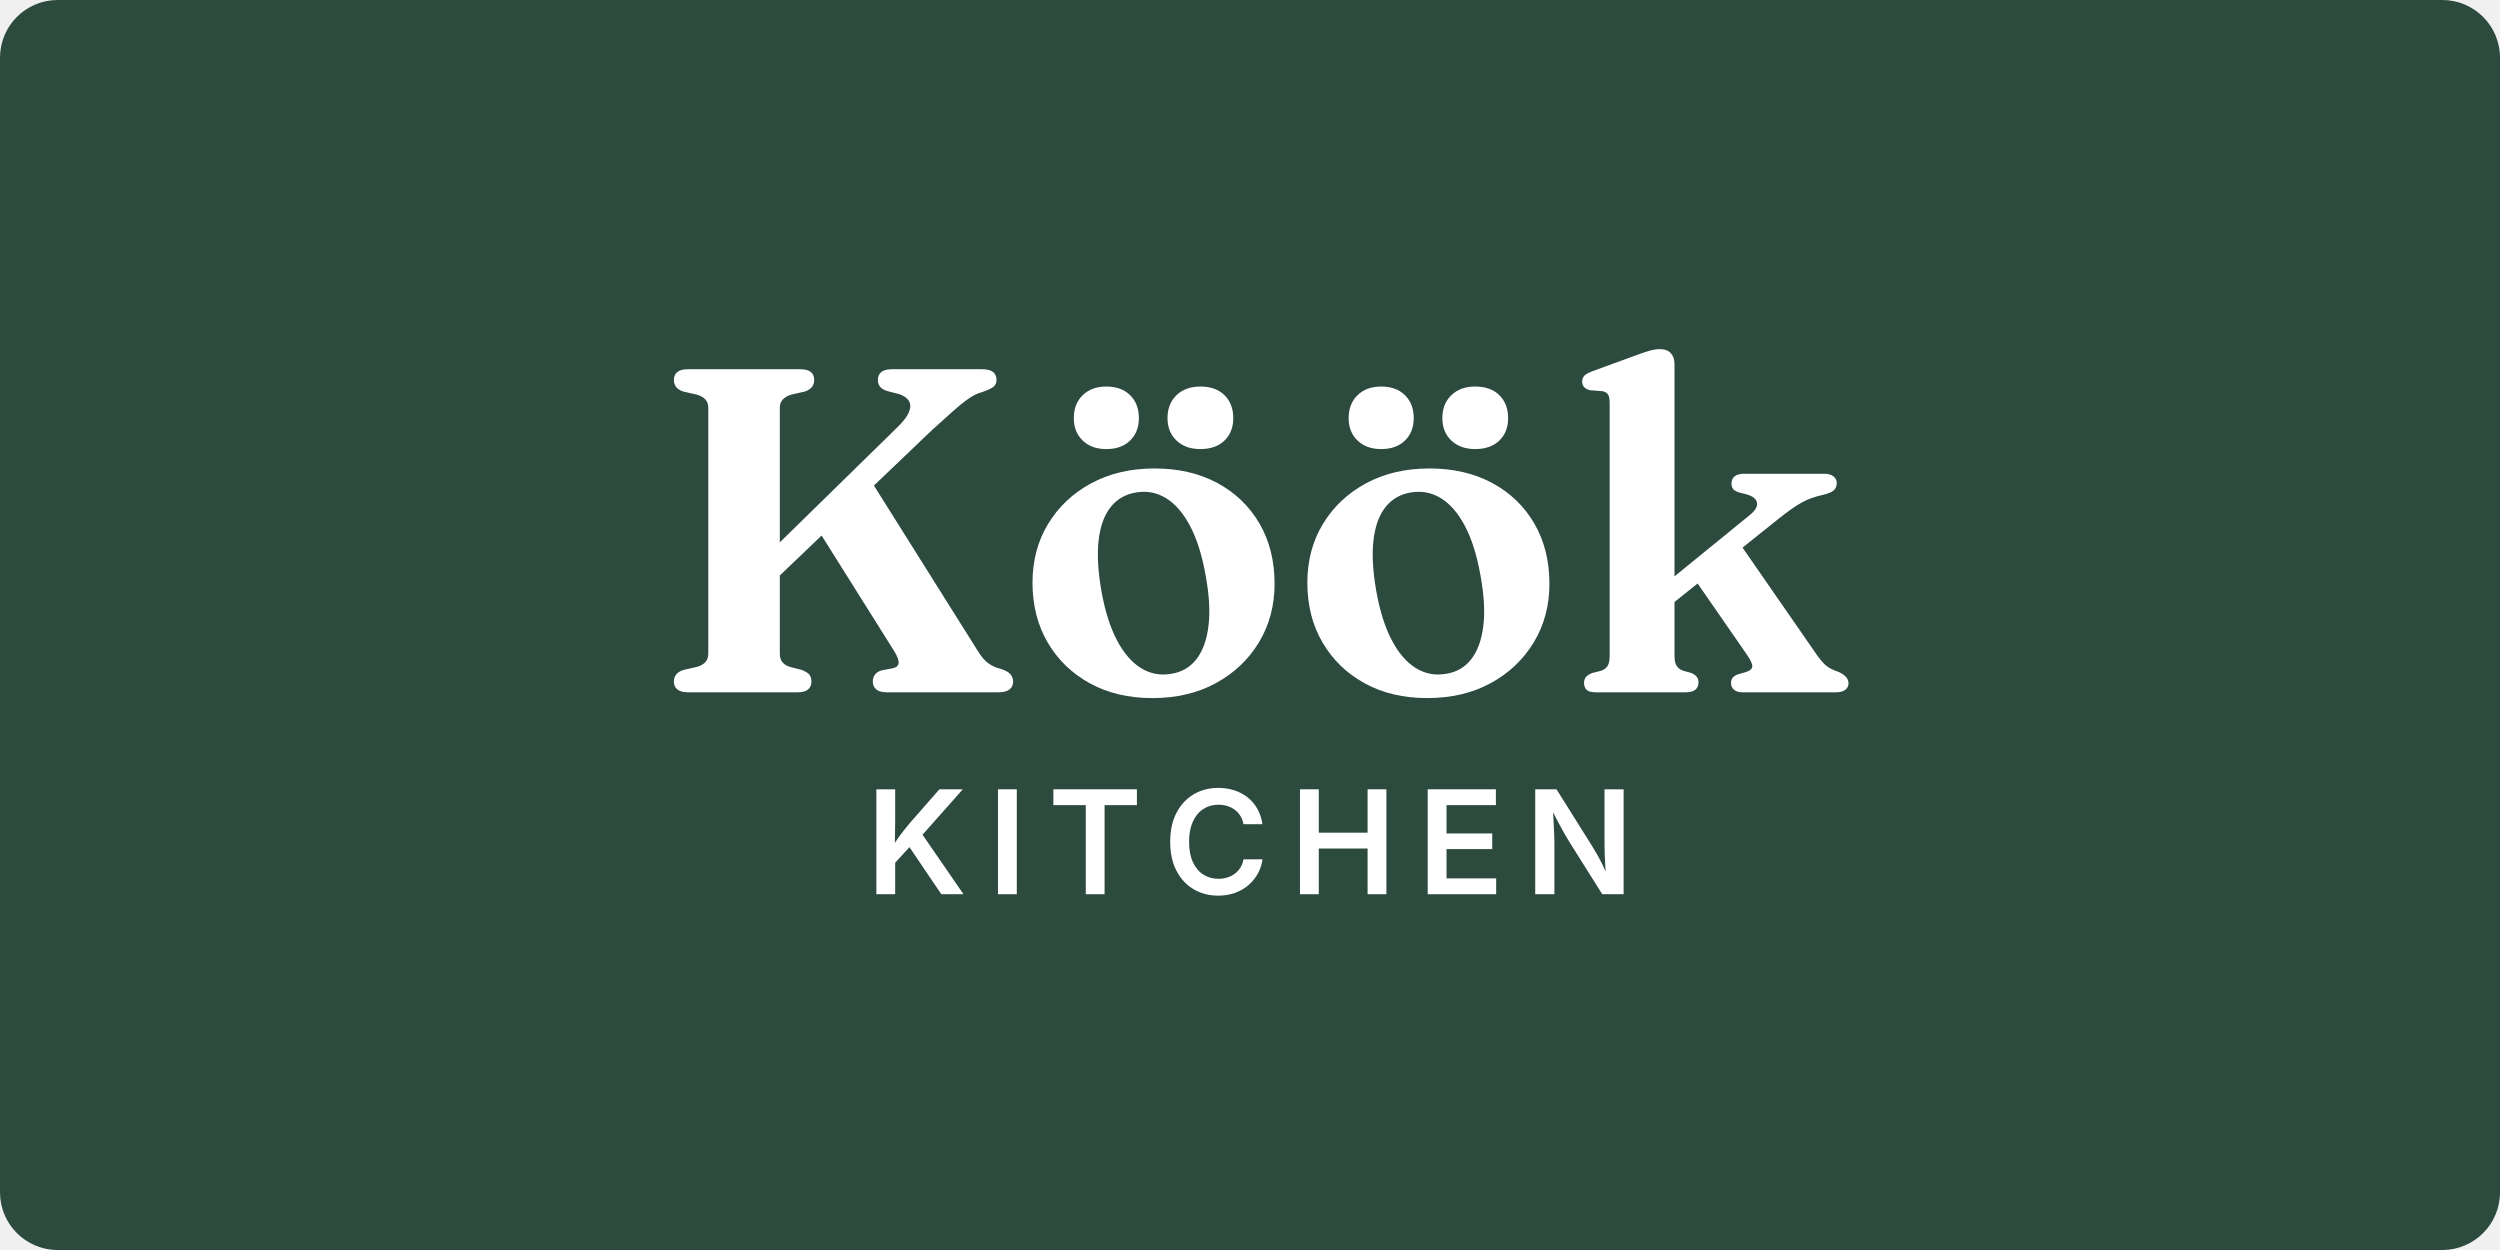
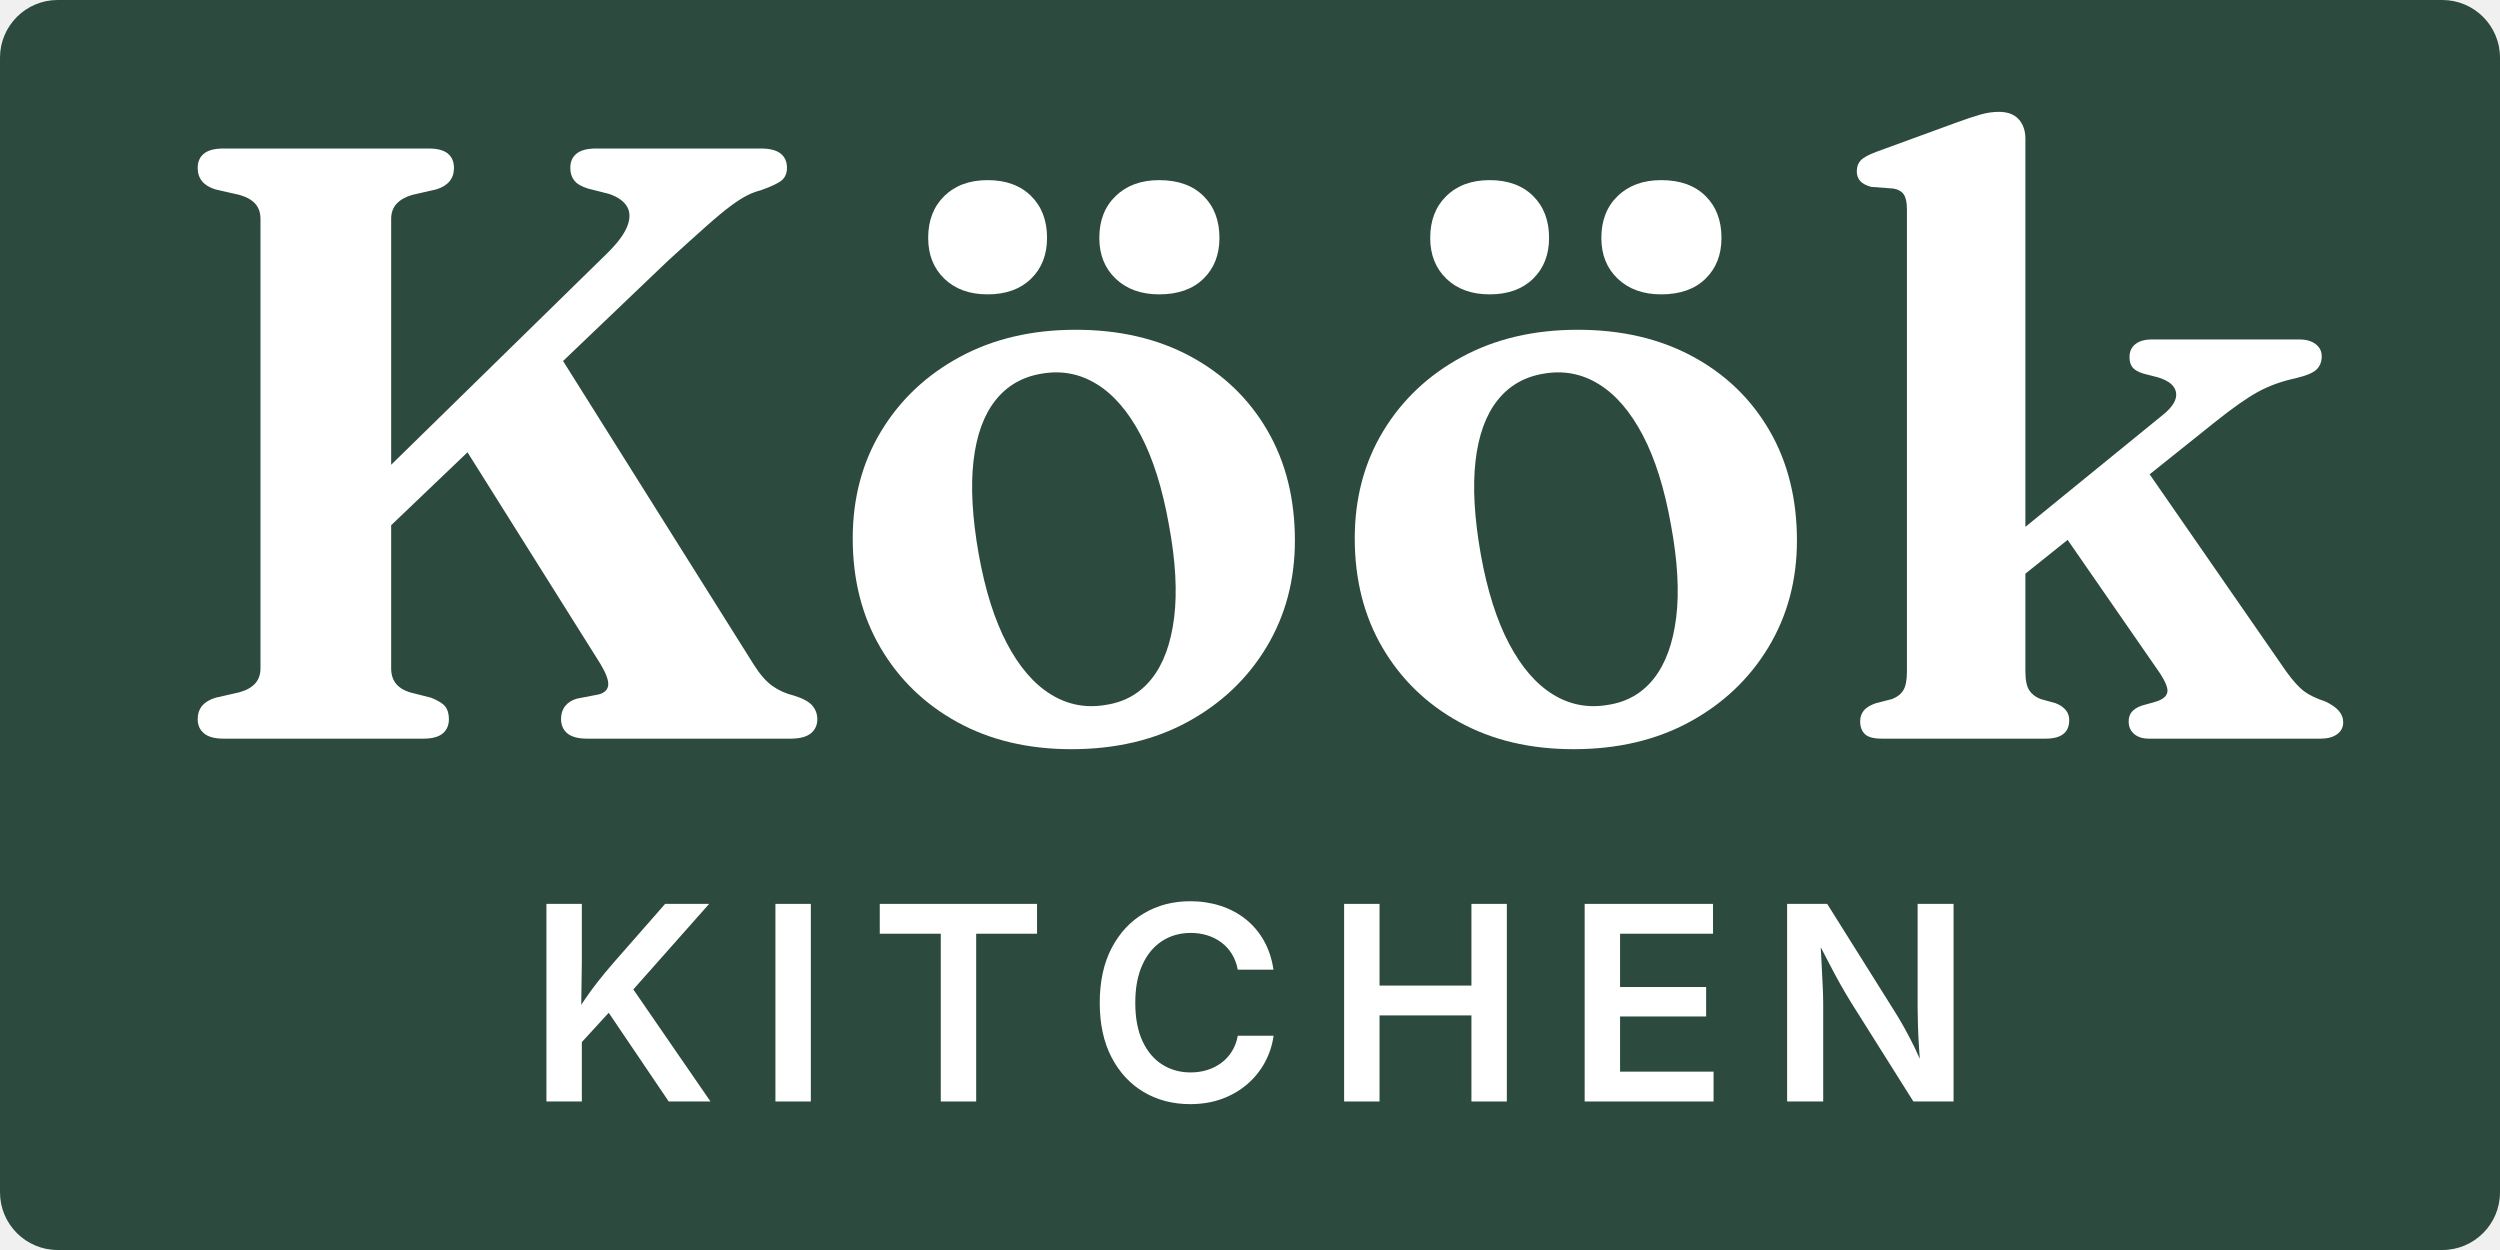
<svg xmlns="http://www.w3.org/2000/svg" width="260mm" height="130mm" viewBox="0 0 260 130">
  <rect width="260" height="130" rx="6" fill="#2d4a3e" />
-   <g transform="translate(67.588 72.000)" fill="#ffffff">
-     <g transform="scale(0.024 -0.024)">
+   <g transform="translate(16.000 76.819)" fill="#ffffff">
+     <g transform="scale(0.043838 -0.043838)">
      <path transform="translate(0 0)" d="M456 545 1074 1150Q1111 1186 1122.5 1214.0Q1134 1242 1123.0 1261.5Q1112 1281 1081 1292L1030 1305Q1007 1312 997.5 1324.0Q988 1336 988 1354Q988 1376 1003.0 1388.0Q1018 1400 1049 1400H1440Q1472 1400 1487.0 1388.0Q1502 1376 1502 1354Q1502 1335 1489.5 1324.5Q1477 1314 1440 1301Q1424 1297 1408.0 1289.0Q1392 1281 1369.5 1264.5Q1347 1248 1311.5 1216.5Q1276 1185 1220 1134L502 448ZM706 740 945 937 1423 176Q1445 141 1467.5 125.0Q1490 109 1519 102Q1551 92 1562.5 78.0Q1574 64 1574 46Q1574 25 1558.5 12.5Q1543 0 1511 0H1028Q996 0 981.0 12.5Q966 25 966 47Q966 65 976.0 77.5Q986 90 1004 95L1056 105Q1077 111 1078.0 128.0Q1079 145 1059 178ZM563 167Q563 145 574.0 131.0Q585 117 607 110L658 97Q683 87 691.5 76.0Q700 65 700 46Q700 25 685.5 12.5Q671 0 640 0H165Q134 0 119.0 12.5Q104 25 104 46Q104 84 146 97L203 110Q228 117 240.5 131.0Q253 145 253 167V1233Q253 1255 240.5 1269.0Q228 1283 203 1290L146 1303Q104 1316 104 1354Q104 1376 119.0 1388.0Q134 1400 165 1400H652Q683 1400 697.5 1388.0Q712 1376 712 1354Q712 1316 670 1303L613 1290Q589 1283 576.0 1269.0Q563 1255 563 1233Z" />
      <path transform="translate(1587 0)" d="M600 970Q755 970 872.0 907.0Q989 844 1054.5 731.5Q1120 619 1120 470Q1120 329 1052.5 217.0Q985 105 866.0 40.0Q747 -25 590 -25Q436 -25 319.5 39.0Q203 103 137.0 215.5Q71 328 71 475Q71 618 138.5 729.5Q206 841 325.0 905.5Q444 970 600 970ZM671 80Q739 90 780.5 142.5Q822 195 833.5 287.0Q845 379 821 508Q798 637 754.0 720.5Q710 804 650.0 841.0Q590 878 520 866Q451 855 409.5 802.5Q368 750 357.5 658.5Q347 567 370 437Q393 309 437.0 225.5Q481 142 541.0 105.0Q601 68 671 80ZM391 1054Q327 1054 288.5 1091.0Q250 1128 250 1188Q250 1250 288.5 1287.5Q327 1325 391 1325Q456 1325 494.0 1287.5Q532 1250 532 1188Q532 1128 494.0 1091.0Q456 1054 391 1054ZM798 1054Q734 1054 695.0 1091.0Q656 1128 656 1188Q656 1250 695.0 1287.5Q734 1325 798 1325Q865 1325 903.0 1287.5Q941 1250 941 1188Q941 1128 903.0 1091.0Q865 1054 798 1054Z" />
      <path transform="translate(2778 0)" d="M600 970Q755 970 872.0 907.0Q989 844 1054.5 731.5Q1120 619 1120 470Q1120 329 1052.5 217.0Q985 105 866.0 40.0Q747 -25 590 -25Q436 -25 319.5 39.0Q203 103 137.0 215.5Q71 328 71 475Q71 618 138.5 729.5Q206 841 325.0 905.5Q444 970 600 970ZM671 80Q739 90 780.5 142.5Q822 195 833.5 287.0Q845 379 821 508Q798 637 754.0 720.5Q710 804 650.0 841.0Q590 878 520 866Q451 855 409.5 802.5Q368 750 357.5 658.5Q347 567 370 437Q393 309 437.0 225.5Q481 142 541.0 105.0Q601 68 671 80ZM391 1054Q327 1054 288.5 1091.0Q250 1128 250 1188Q250 1250 288.5 1287.5Q327 1325 391 1325Q456 1325 494.0 1287.5Q532 1250 532 1188Q532 1128 494.0 1091.0Q456 1054 391 1054ZM798 1054Q734 1054 695.0 1091.0Q656 1128 656 1188Q656 1250 695.0 1287.5Q734 1325 798 1325Q865 1325 903.0 1287.5Q941 1250 941 1188Q941 1128 903.0 1091.0Q865 1054 798 1054Z" />
      <path transform="translate(3969 0)" d="M130 0Q101 0 90.0 11.0Q79 22 79 41Q79 56 87.5 66.5Q96 77 116 84L155 94Q173 101 181.5 115.0Q190 129 190 160V1255Q190 1280 182.5 1291.0Q175 1302 158 1305L105 1309Q87 1314 79.0 1323.0Q71 1332 71 1346Q71 1362 80.5 1372.0Q90 1382 117 1392L303 1460Q341 1474 364.0 1480.5Q387 1487 408 1487Q439 1487 455.0 1469.5Q471 1452 471 1423V160Q471 129 480.0 115.0Q489 101 507 94L543 84Q575 71 575 44Q575 0 519 0ZM387 434 797 768Q832 796 828.5 820.5Q825 845 786 857L751 866Q732 872 725.0 881.0Q718 890 718 905Q718 925 732.0 936.0Q746 947 771 947H1121Q1145 947 1159.5 936.0Q1174 925 1174 907Q1174 888 1162.0 876.0Q1150 864 1112 855Q1061 844 1021.5 822.0Q982 800 922 752L418 349ZM734 673 1090 159Q1114 126 1132.0 112.5Q1150 99 1183 88Q1204 78 1214.5 66.0Q1225 54 1225 39Q1225 21 1210.5 10.5Q1196 0 1172 0H764Q742 0 729.0 11.0Q716 22 716 41Q716 54 723.0 63.0Q730 72 746 78L778 87Q806 95 808.0 111.5Q810 128 782 167L546 508Z" />
    </g>
  </g>
-   <g transform="translate(90.045 93.000)" fill="#ffffff">
-     <g transform="translate(0 0) scale(0.007324 -0.007324)">
+   <g transform="translate(54.760 114.554)" fill="#ffffff">
+     <g transform="translate(0 0) scale(0.013792 -0.013792)">
      <path d="M343 367V620Q391 698 437.5 766.5Q484 835 536.5 902.0Q589 969 654 1044L1045 1490H1377L745 777L725 784ZM150 0V1490H417V1048L412 689L417 558V0ZM1072 0 598 701 766 902 1387 0Z" />
    </g>
-     <g transform="translate(12.6469 0) scale(0.007324 -0.007324)">
+     <g transform="translate(23.8157 0) scale(0.013792 -0.013792)">
      <path d="M417 1490V0H150V1490Z" />
    </g>
-     <g transform="translate(18.8997 0) scale(0.007324 -0.007324)">
+     <g transform="translate(35.5906 0) scale(0.013792 -0.013792)">
      <path d="M83 1265V1490H1269V1265H810V0H543V1265Z" />
    </g>
-     <g transform="translate(30.9021 0) scale(0.007324 -0.007324)">
+     <g transform="translate(58.1925 0) scale(0.013792 -0.013792)">
      <path d="M785 -20Q589 -20 435.0 71.0Q281 162 192.0 333.0Q103 504 103 744Q103 985 192.5 1156.5Q282 1328 436.5 1419.0Q591 1510 785 1510Q907 1510 1013.5 1475.5Q1120 1441 1203.5 1374.5Q1287 1308 1341.0 1212.0Q1395 1116 1413 994H1144Q1131 1061 1099.5 1112.0Q1068 1163 1021.0 1198.5Q974 1234 915.0 1252.5Q856 1271 789 1271Q667 1271 572.5 1209.5Q478 1148 424.5 1030.5Q371 913 371 744Q371 573 425.0 456.0Q479 339 573.5 279.0Q668 219 788 219Q855 219 914.0 237.5Q973 256 1020.5 291.5Q1068 327 1100.0 378.5Q1132 430 1144 496H1414Q1399 389 1348.5 295.5Q1298 202 1216.0 131.0Q1134 60 1025.5 20.0Q917 -20 785 -20Z" />
    </g>
-     <g transform="translate(44.0543 0) scale(0.007324 -0.007324)">
+     <g transform="translate(82.9599 0) scale(0.013792 -0.013792)">
      <path d="M150 0V1490H417V874H1110V1490H1377V0H1110V649H417V0Z" />
    </g>
-     <g transform="translate(57.3384 0) scale(0.007324 -0.007324)">
+     <g transform="translate(107.9755 0) scale(0.013792 -0.013792)">
      <path d="M150 0V1490H1118V1265H417V863H1066V641H417V225H1122V0Z" />
    </g>
-     <g transform="translate(68.5204 0) scale(0.007324 -0.007324)">
+     <g transform="translate(129.0327 0) scale(0.013792 -0.013792)">
      <path d="M150 0V1490H452L967 669Q999 618 1035.0 553.5Q1071 489 1110.0 409.5Q1149 330 1187 233H1157Q1150 317 1144.5 405.5Q1139 494 1136.5 573.5Q1134 653 1134 708V1490H1405V0H1102L637 739Q593 810 554.0 879.0Q515 948 470.0 1035.0Q425 1122 361 1245H399Q405 1136 410.0 1038.5Q415 941 418.5 864.0Q422 787 422 740V0Z" />
    </g>
  </g>
</svg>
